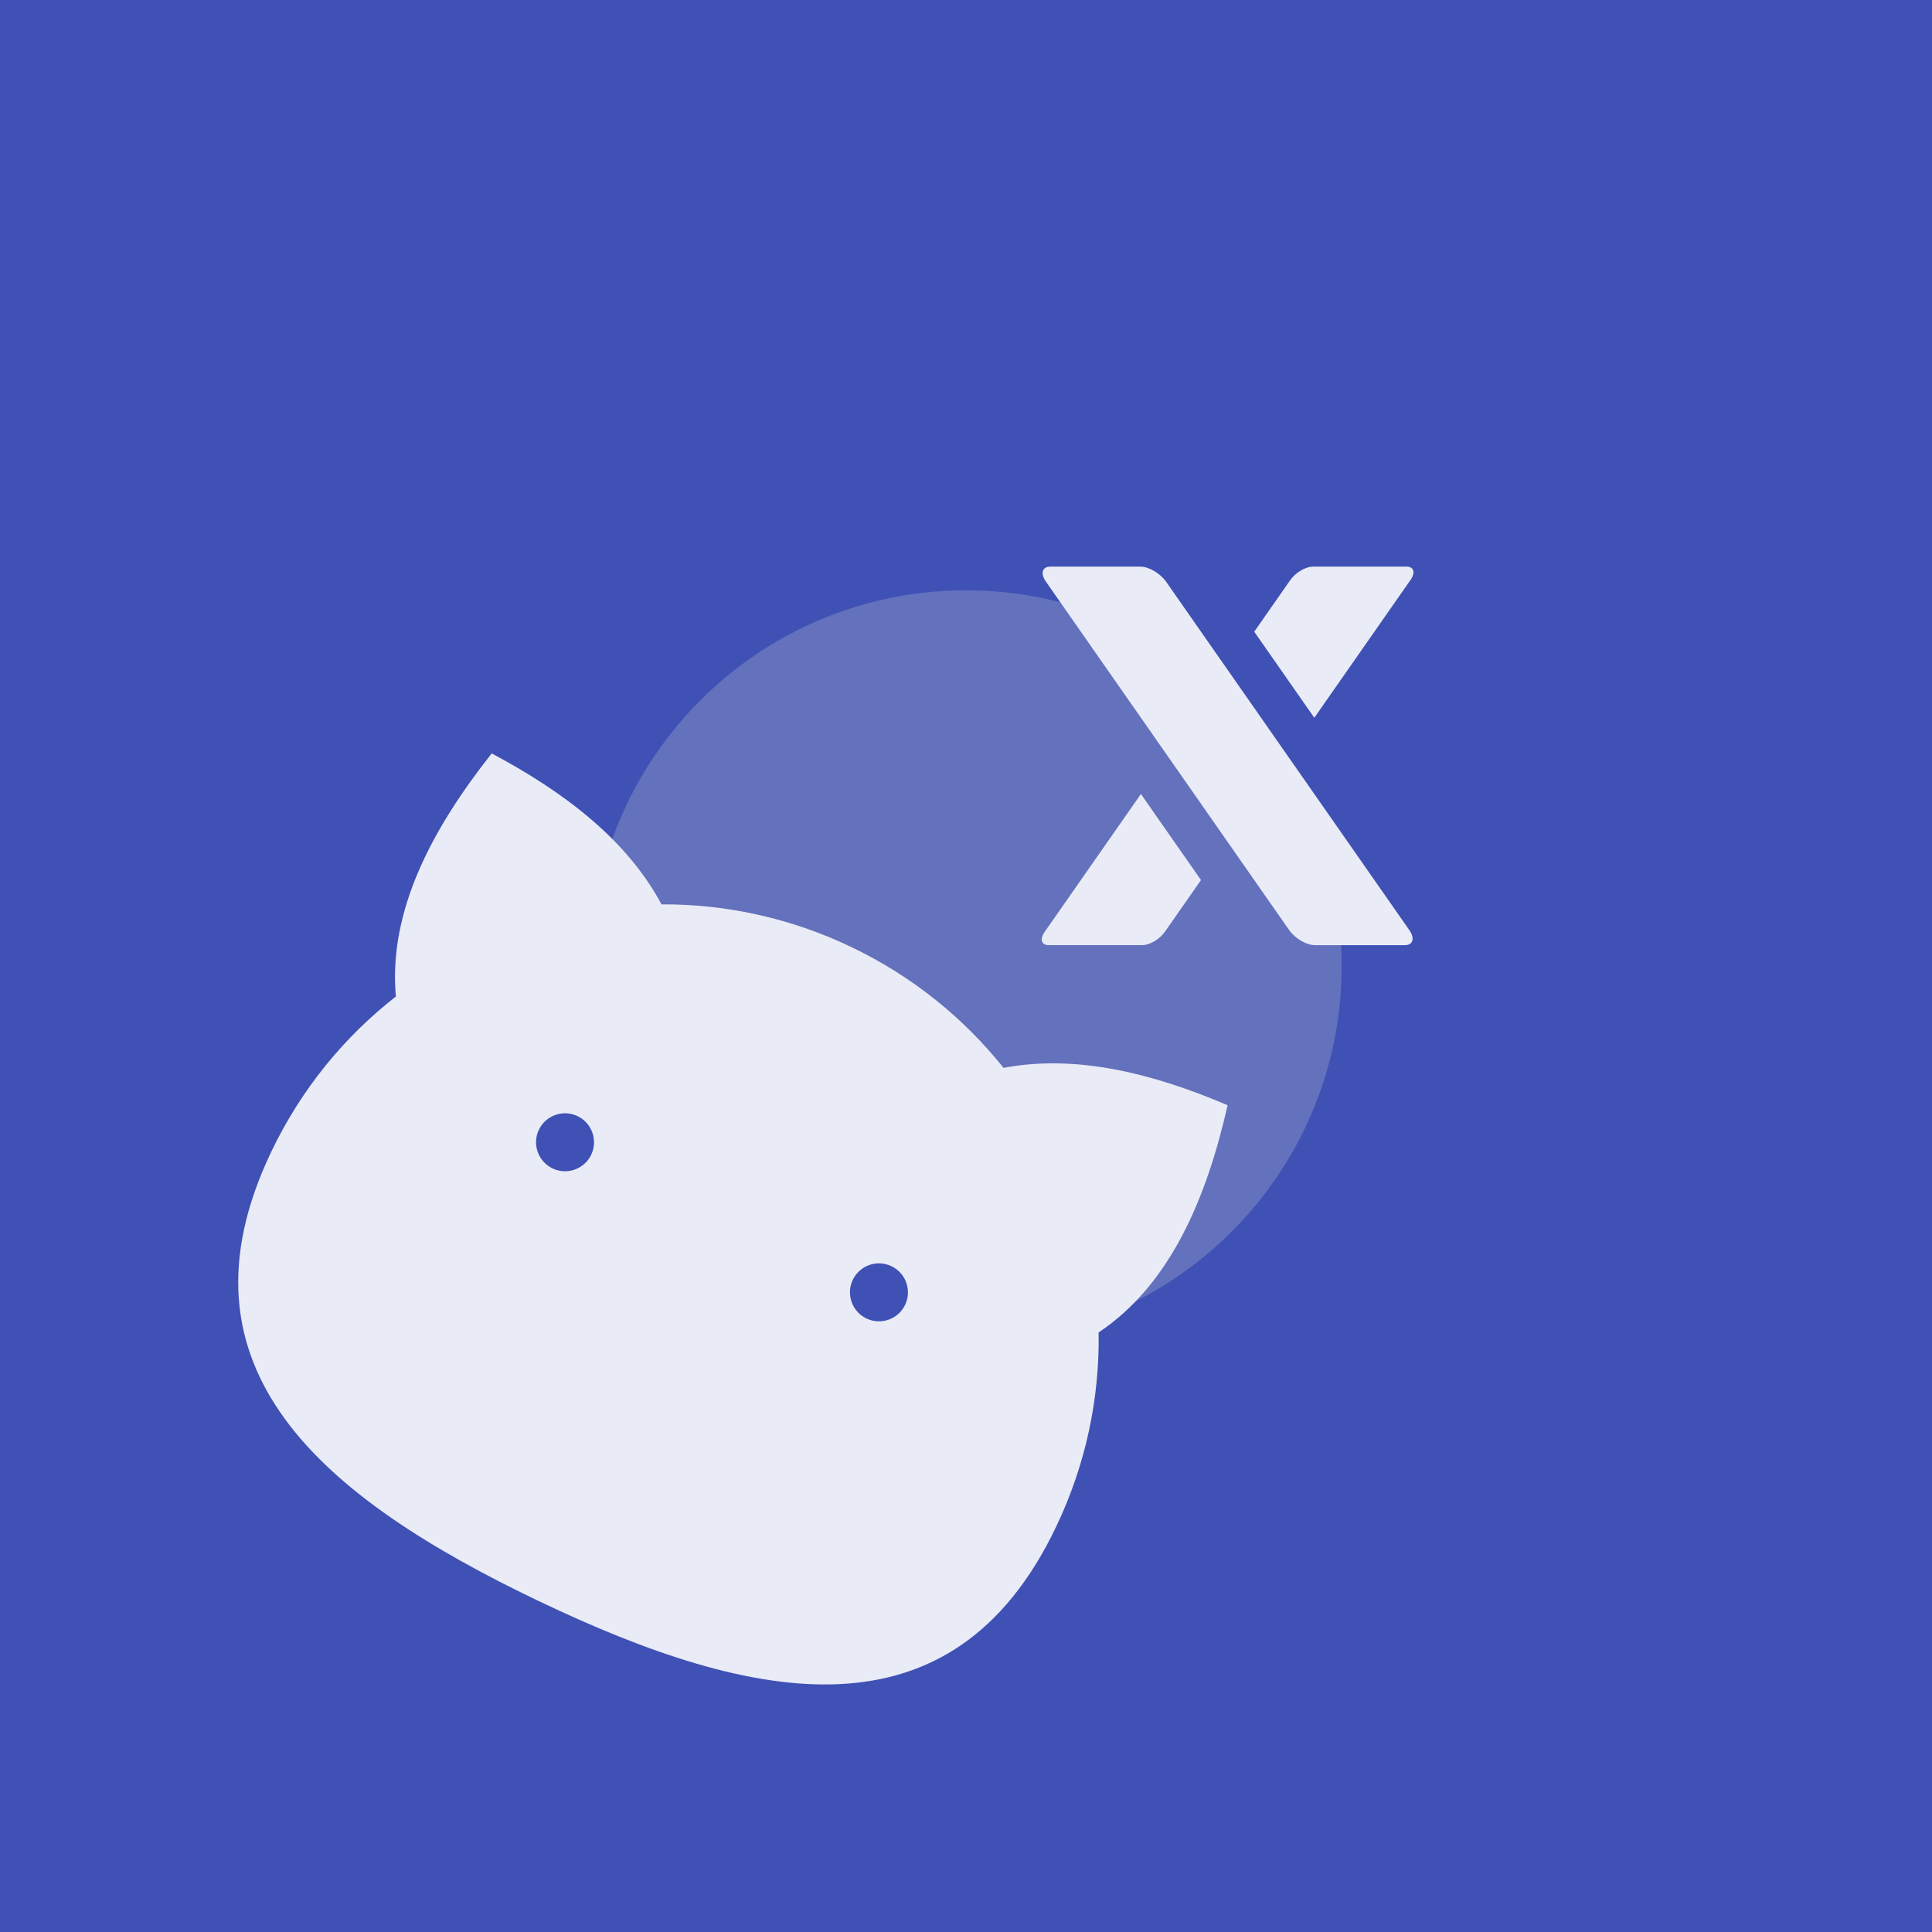
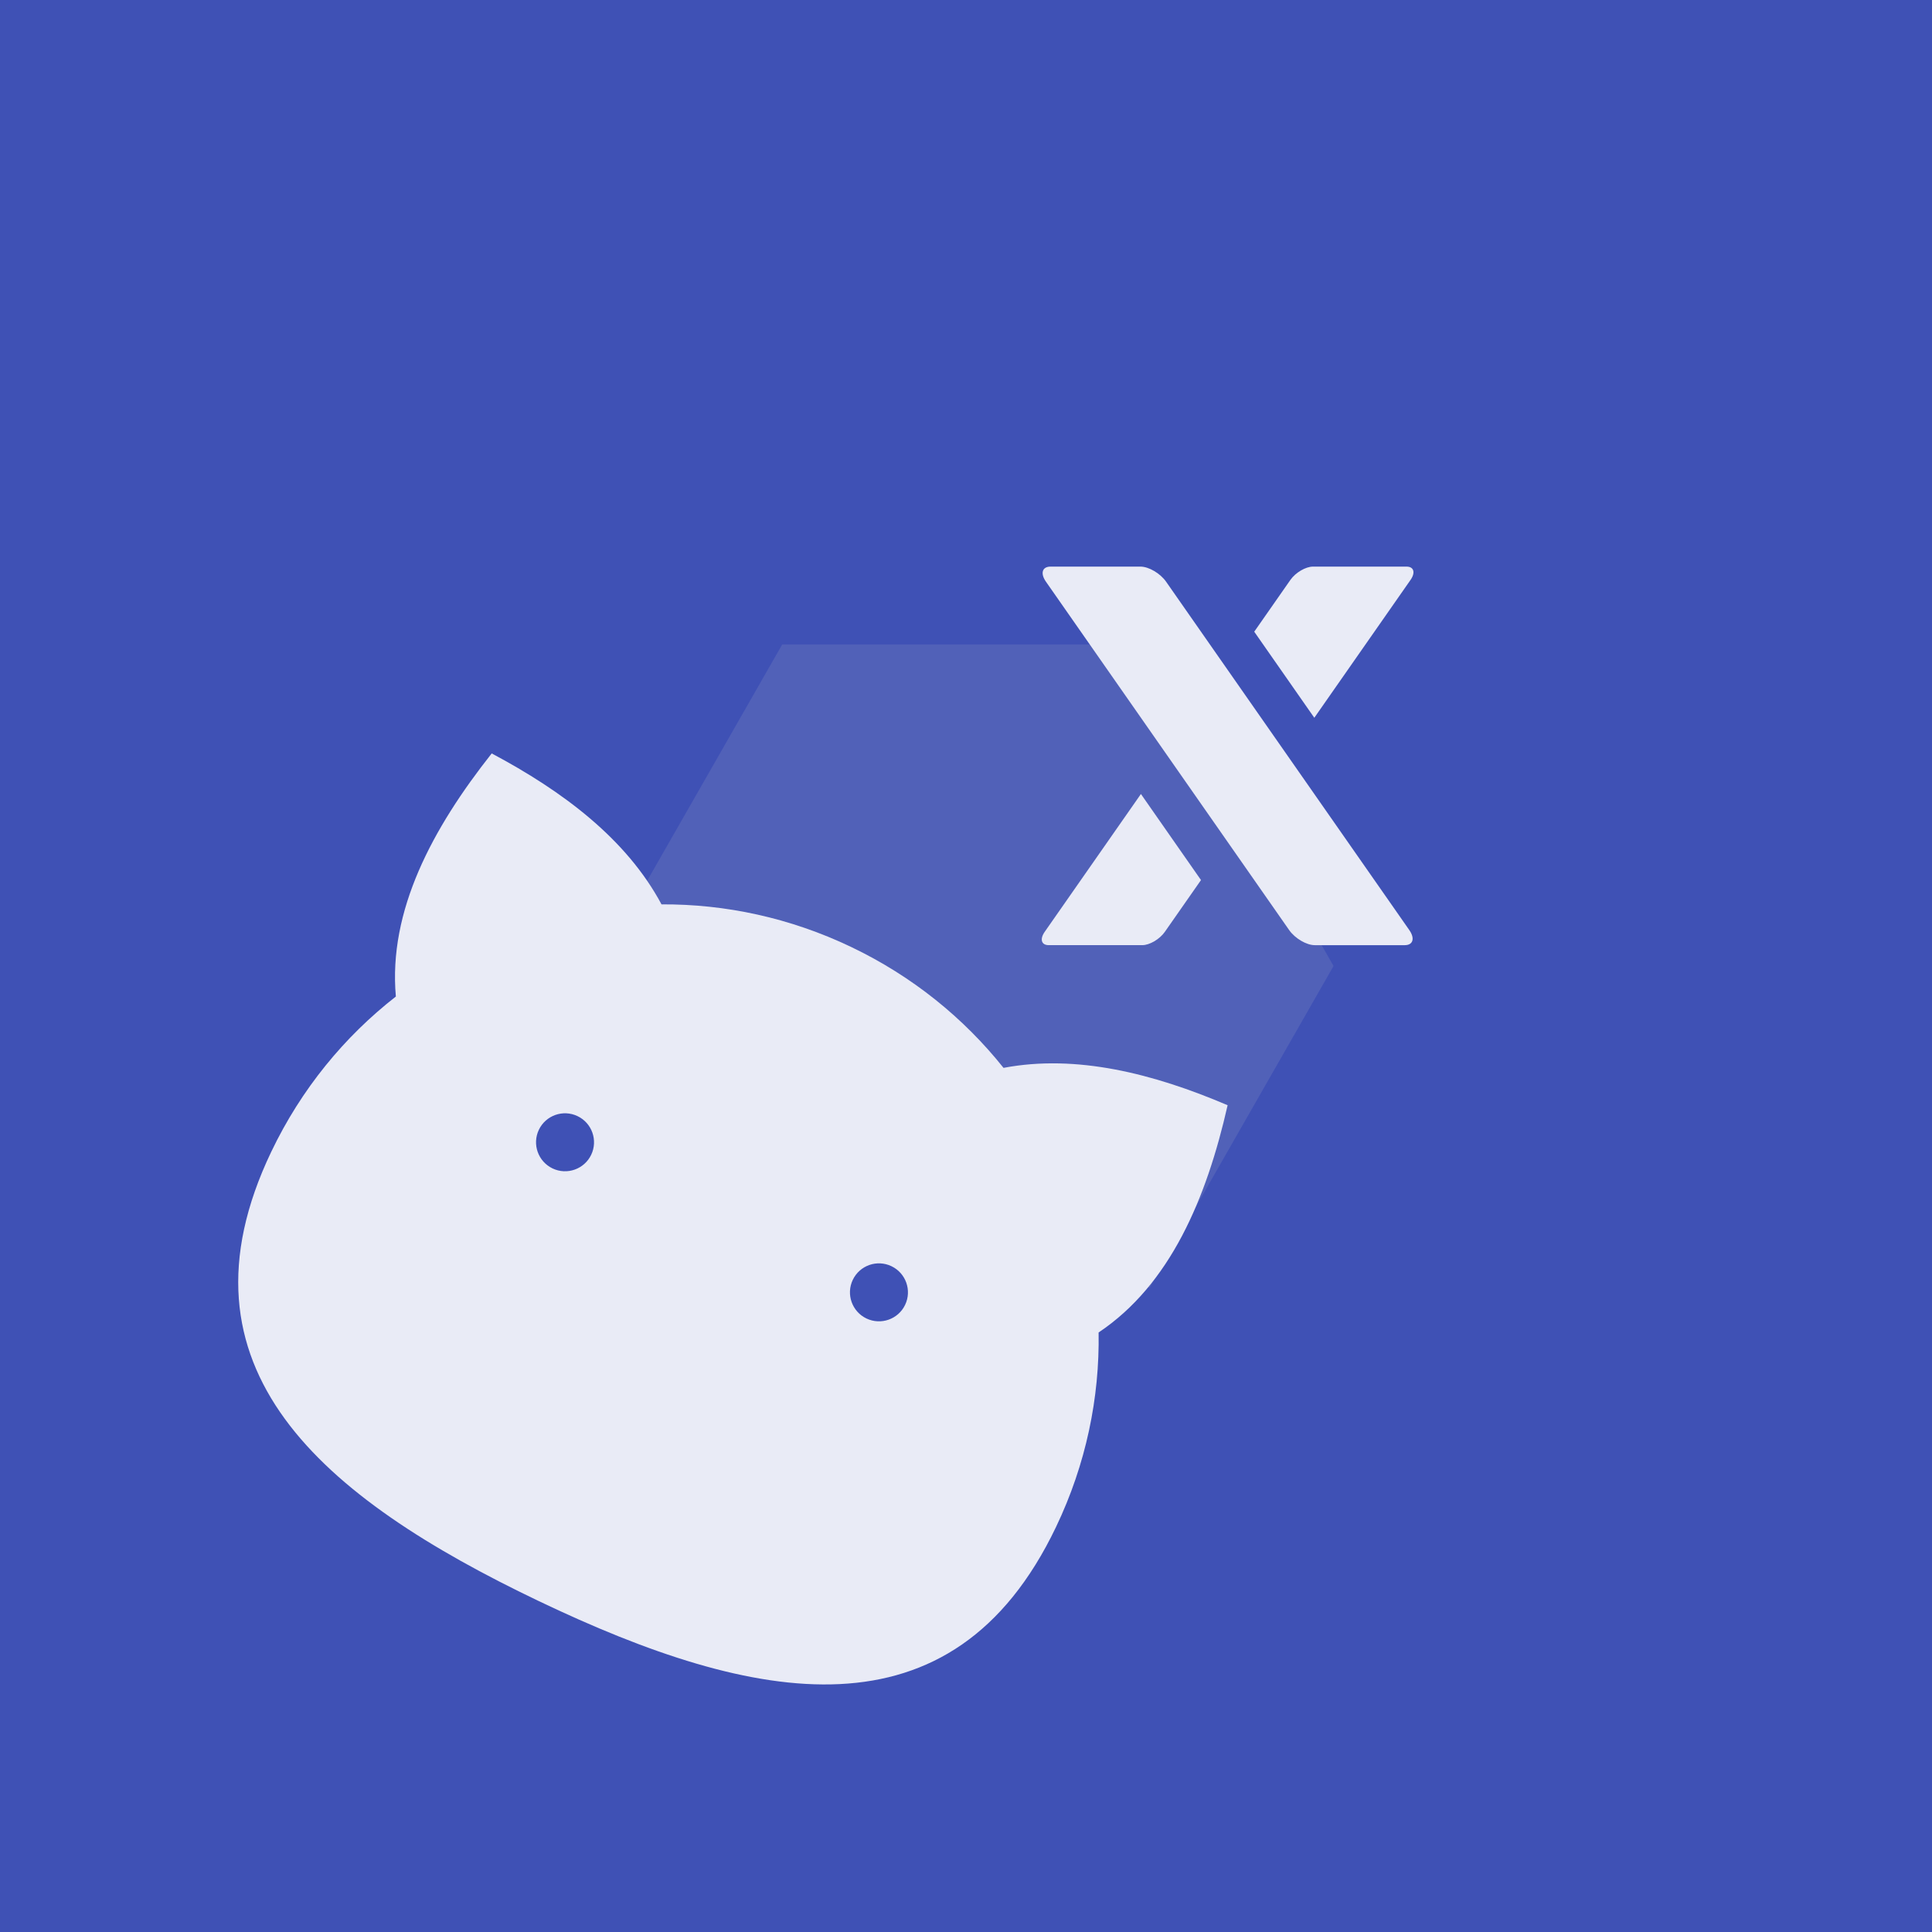
<svg xmlns="http://www.w3.org/2000/svg" width="512" height="512" viewBox="0 0 512 512" preserveAspectRatio="xMidYMid meet">
-   <g id="main2">
+   <g id="icon_full2">
    <g id="Group 12">
      <rect x="-0" y="-0" width="512" height="512" style="fill:#3F51B5;" />
-       <ellipse cx="256" cy="256" rx="99.56" ry="99.56" style="fill:#6471BC;" />
+       <path d="M207.3,341.21 L158.6,256 L207.3,170.79 L304.7,170.79 L353.4,256 L304.7,341.21 L207.3,341.21 L207.3,341.21 Z" fill-rule="evenodd" opacity="0.5" style="fill:#6471BC;" />
    </g>
    <g id="Group 82">
      <path transform="matrix(0.8961233, 0.443805, -0.443805, 0.8961233, 185.2739, 321.0575)" d="M-85.81,-27.15 L85.81,-27.15 L85.81,27.15 L-85.81,27.15 L-85.81,-27.15 Z" style="fill:#3F51B5;" />
      <path transform="matrix(0.9022101, 0.431297, -0.431297, 0.9022101, 289.3208, 326.3019)" d="M-205.26,74.78 C-205.26,138.43 -153.66,151.62 -90,151.62 C-26.34,151.62 25.26,138.43 25.26,74.78 C25.26,56.32 20.92,38.87 13.21,23.41 C24.86,3.77 23.68,-20.99 18.08,-45.67 C-3.32,-44.76 -23.95,-40.61 -39.77,-28.99 C-54.95,-36.35 -71.99,-40.48 -90,-40.48 C-108.01,-40.48 -125.05,-36.35 -140.23,-28.99 C-156.05,-40.61 -176.68,-44.76 -198.08,-45.67 C-203.68,-20.99 -204.86,3.77 -193.21,23.41 C-200.92,38.87 -205.26,56.32 -205.26,74.78 ZM-143.79,38.92 C-143.79,34.68 -140.35,31.24 -136.1,31.24 C-131.86,31.24 -128.42,34.68 -128.42,38.92 C-128.42,43.16 -131.86,46.6 -136.1,46.6 C-140.35,46.6 -143.79,43.16 -143.79,38.92 ZM-51.58,38.92 C-51.58,34.68 -48.14,31.24 -43.9,31.24 C-39.65,31.24 -36.21,34.68 -36.21,38.92 C-36.21,43.16 -39.65,46.6 -43.9,46.6 C-48.14,46.6 -51.58,43.16 -51.58,38.92 Z" fill-rule="evenodd" style="fill:#E9EBF6;" />
      <path transform="matrix(0.9999998, -0.00000000191494, 0.00000000191494, 0.9999998, 285.0555, 281.207)" d="M-8.2,-34.26 C-9.56,-32.31 -9.08,-30.73 -7.13,-30.73 L17.65,-30.73 C19.6,-30.73 22.28,-32.31 23.64,-34.26 L33.22,-47.98 L17.3,-70.79 L-8.2,-34.26 ZM47.33,-113.8 L63.25,-90.99 L88.75,-127.52 C90.11,-129.47 89.64,-131.05 87.69,-131.05 L62.9,-131.05 C60.96,-131.05 58.27,-129.47 56.91,-127.52 L47.33,-113.8 Z" fill-rule="evenodd" style="fill:#E9EBF6;" />
      <rect transform="matrix(0.9999998, -0.00000000191494, 0.6981315, 0.9999998, 325.3333, 200.3181)" x="-15.92" y="-50.16" width="31.84" height="100.32" rx="4" ry="4" style="fill:#E9EBF6;" />
    </g>
  </g>
</svg>
